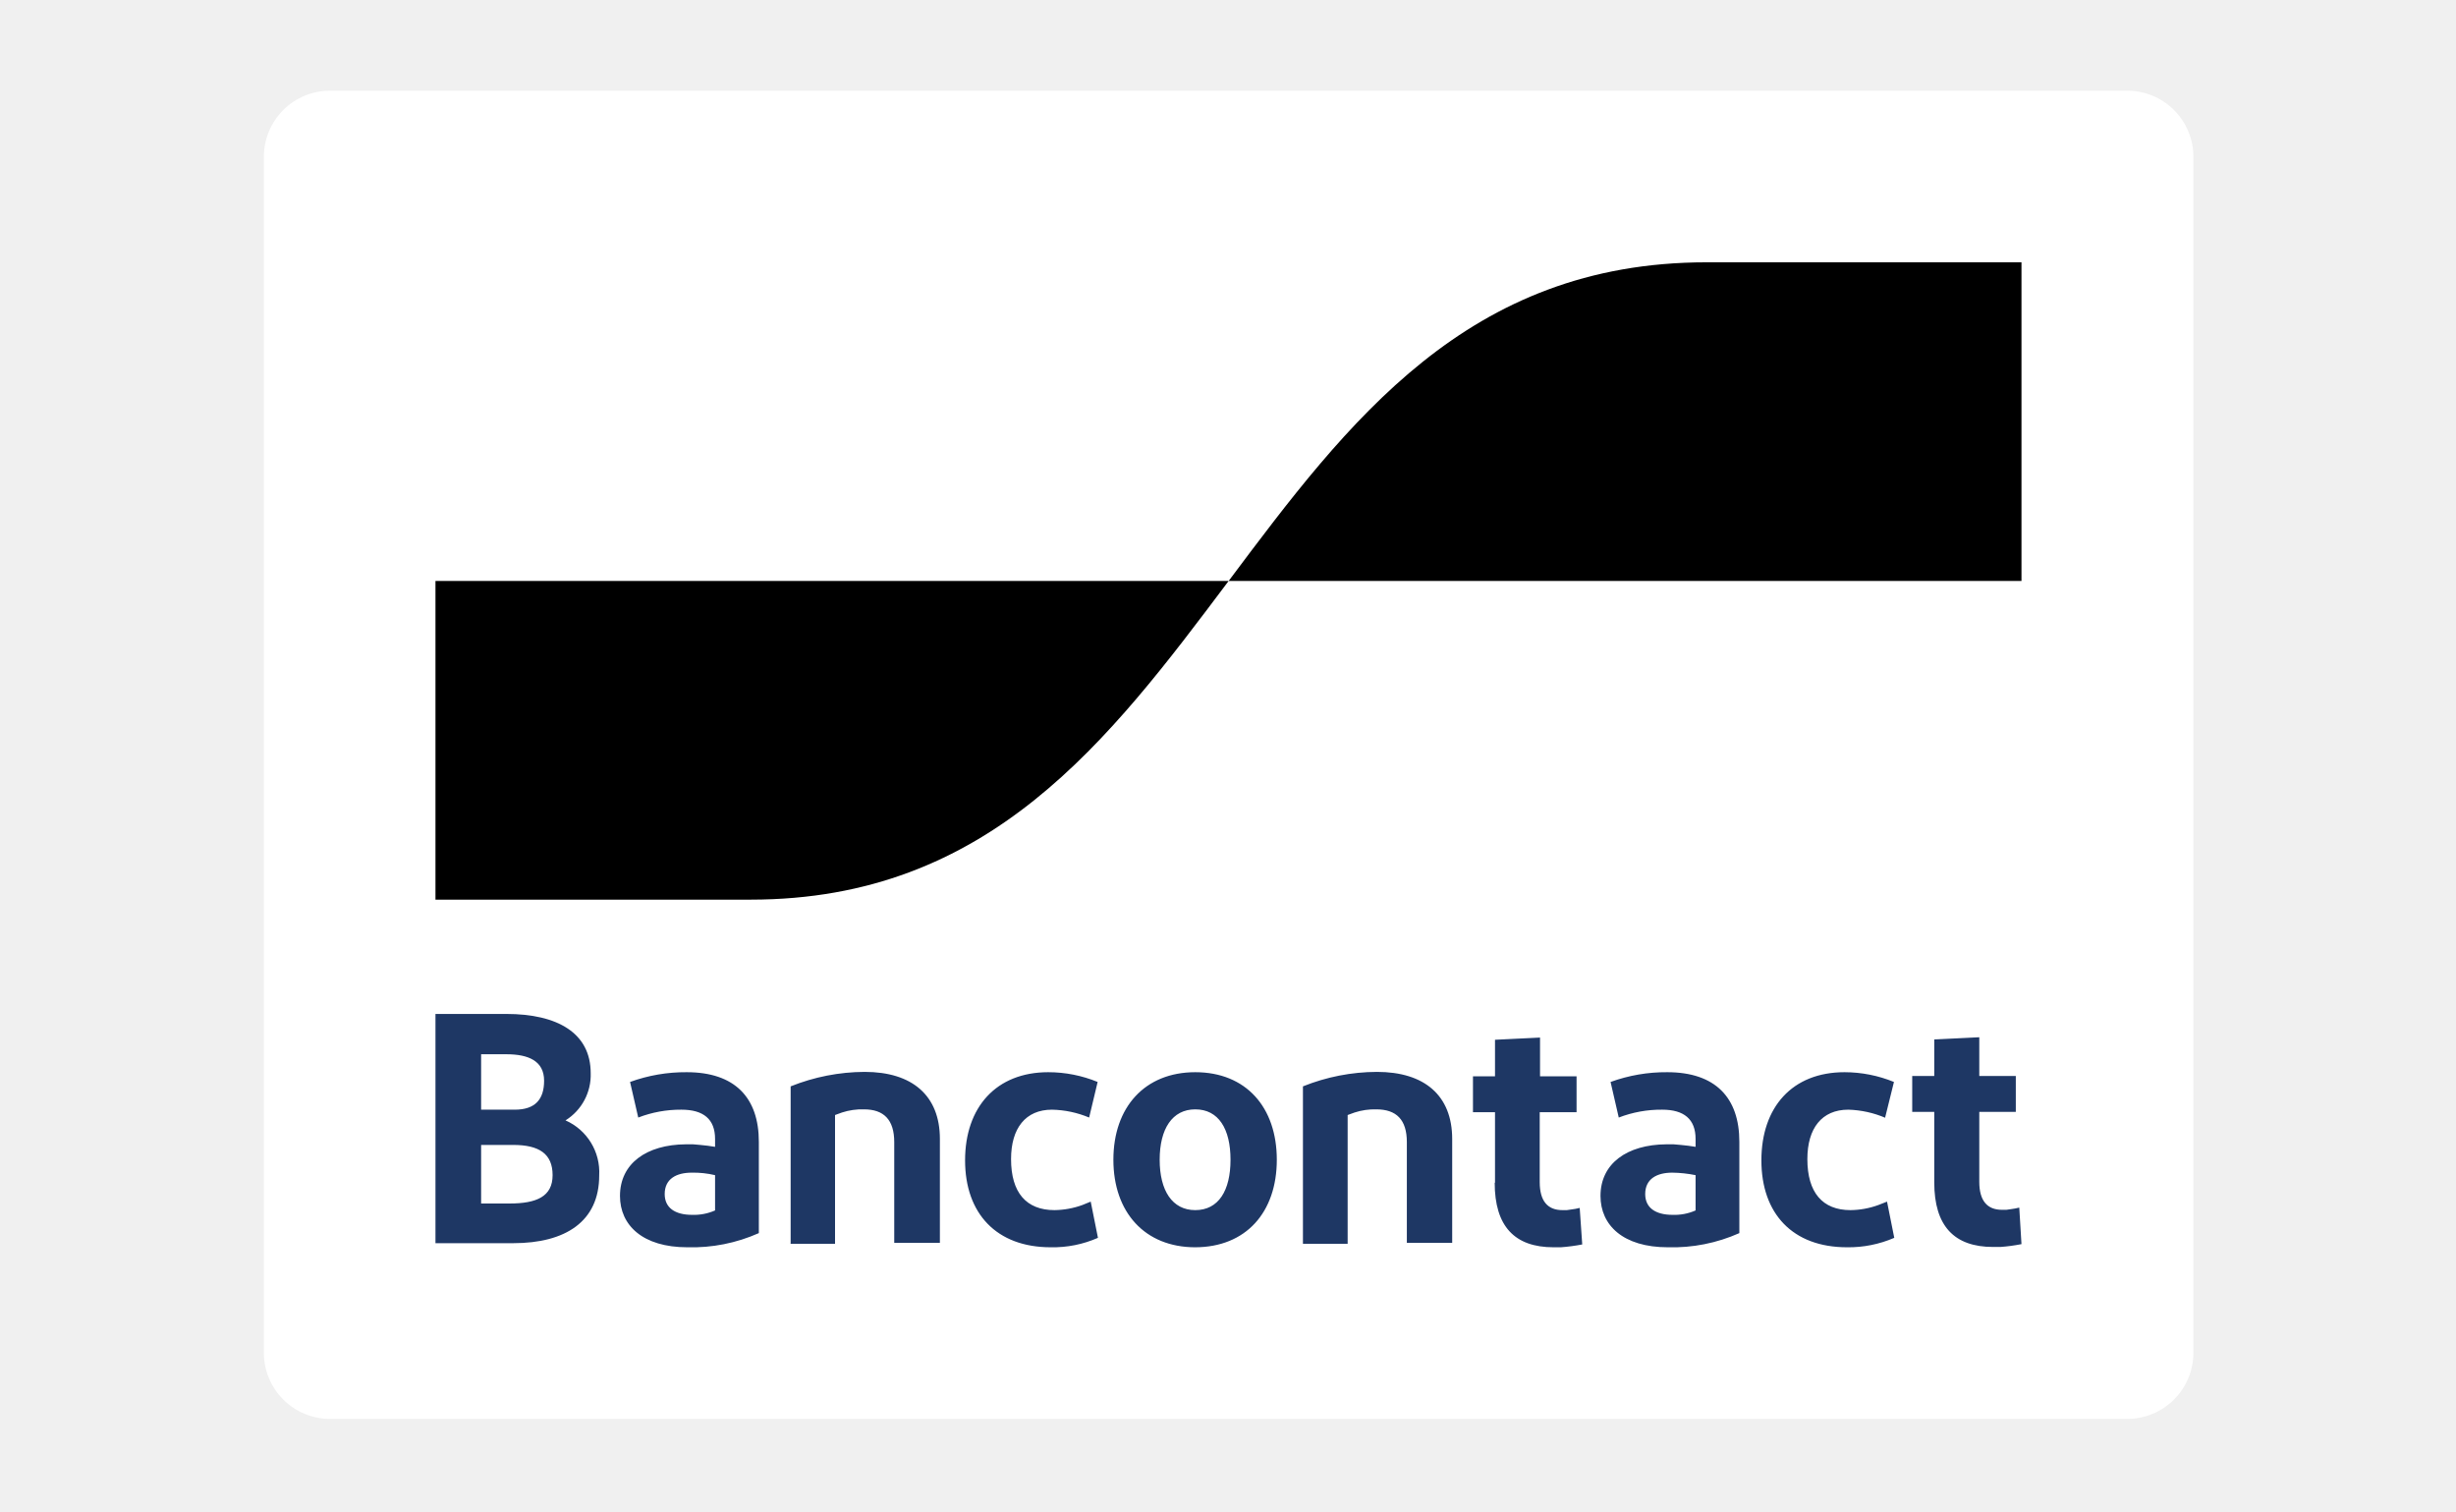
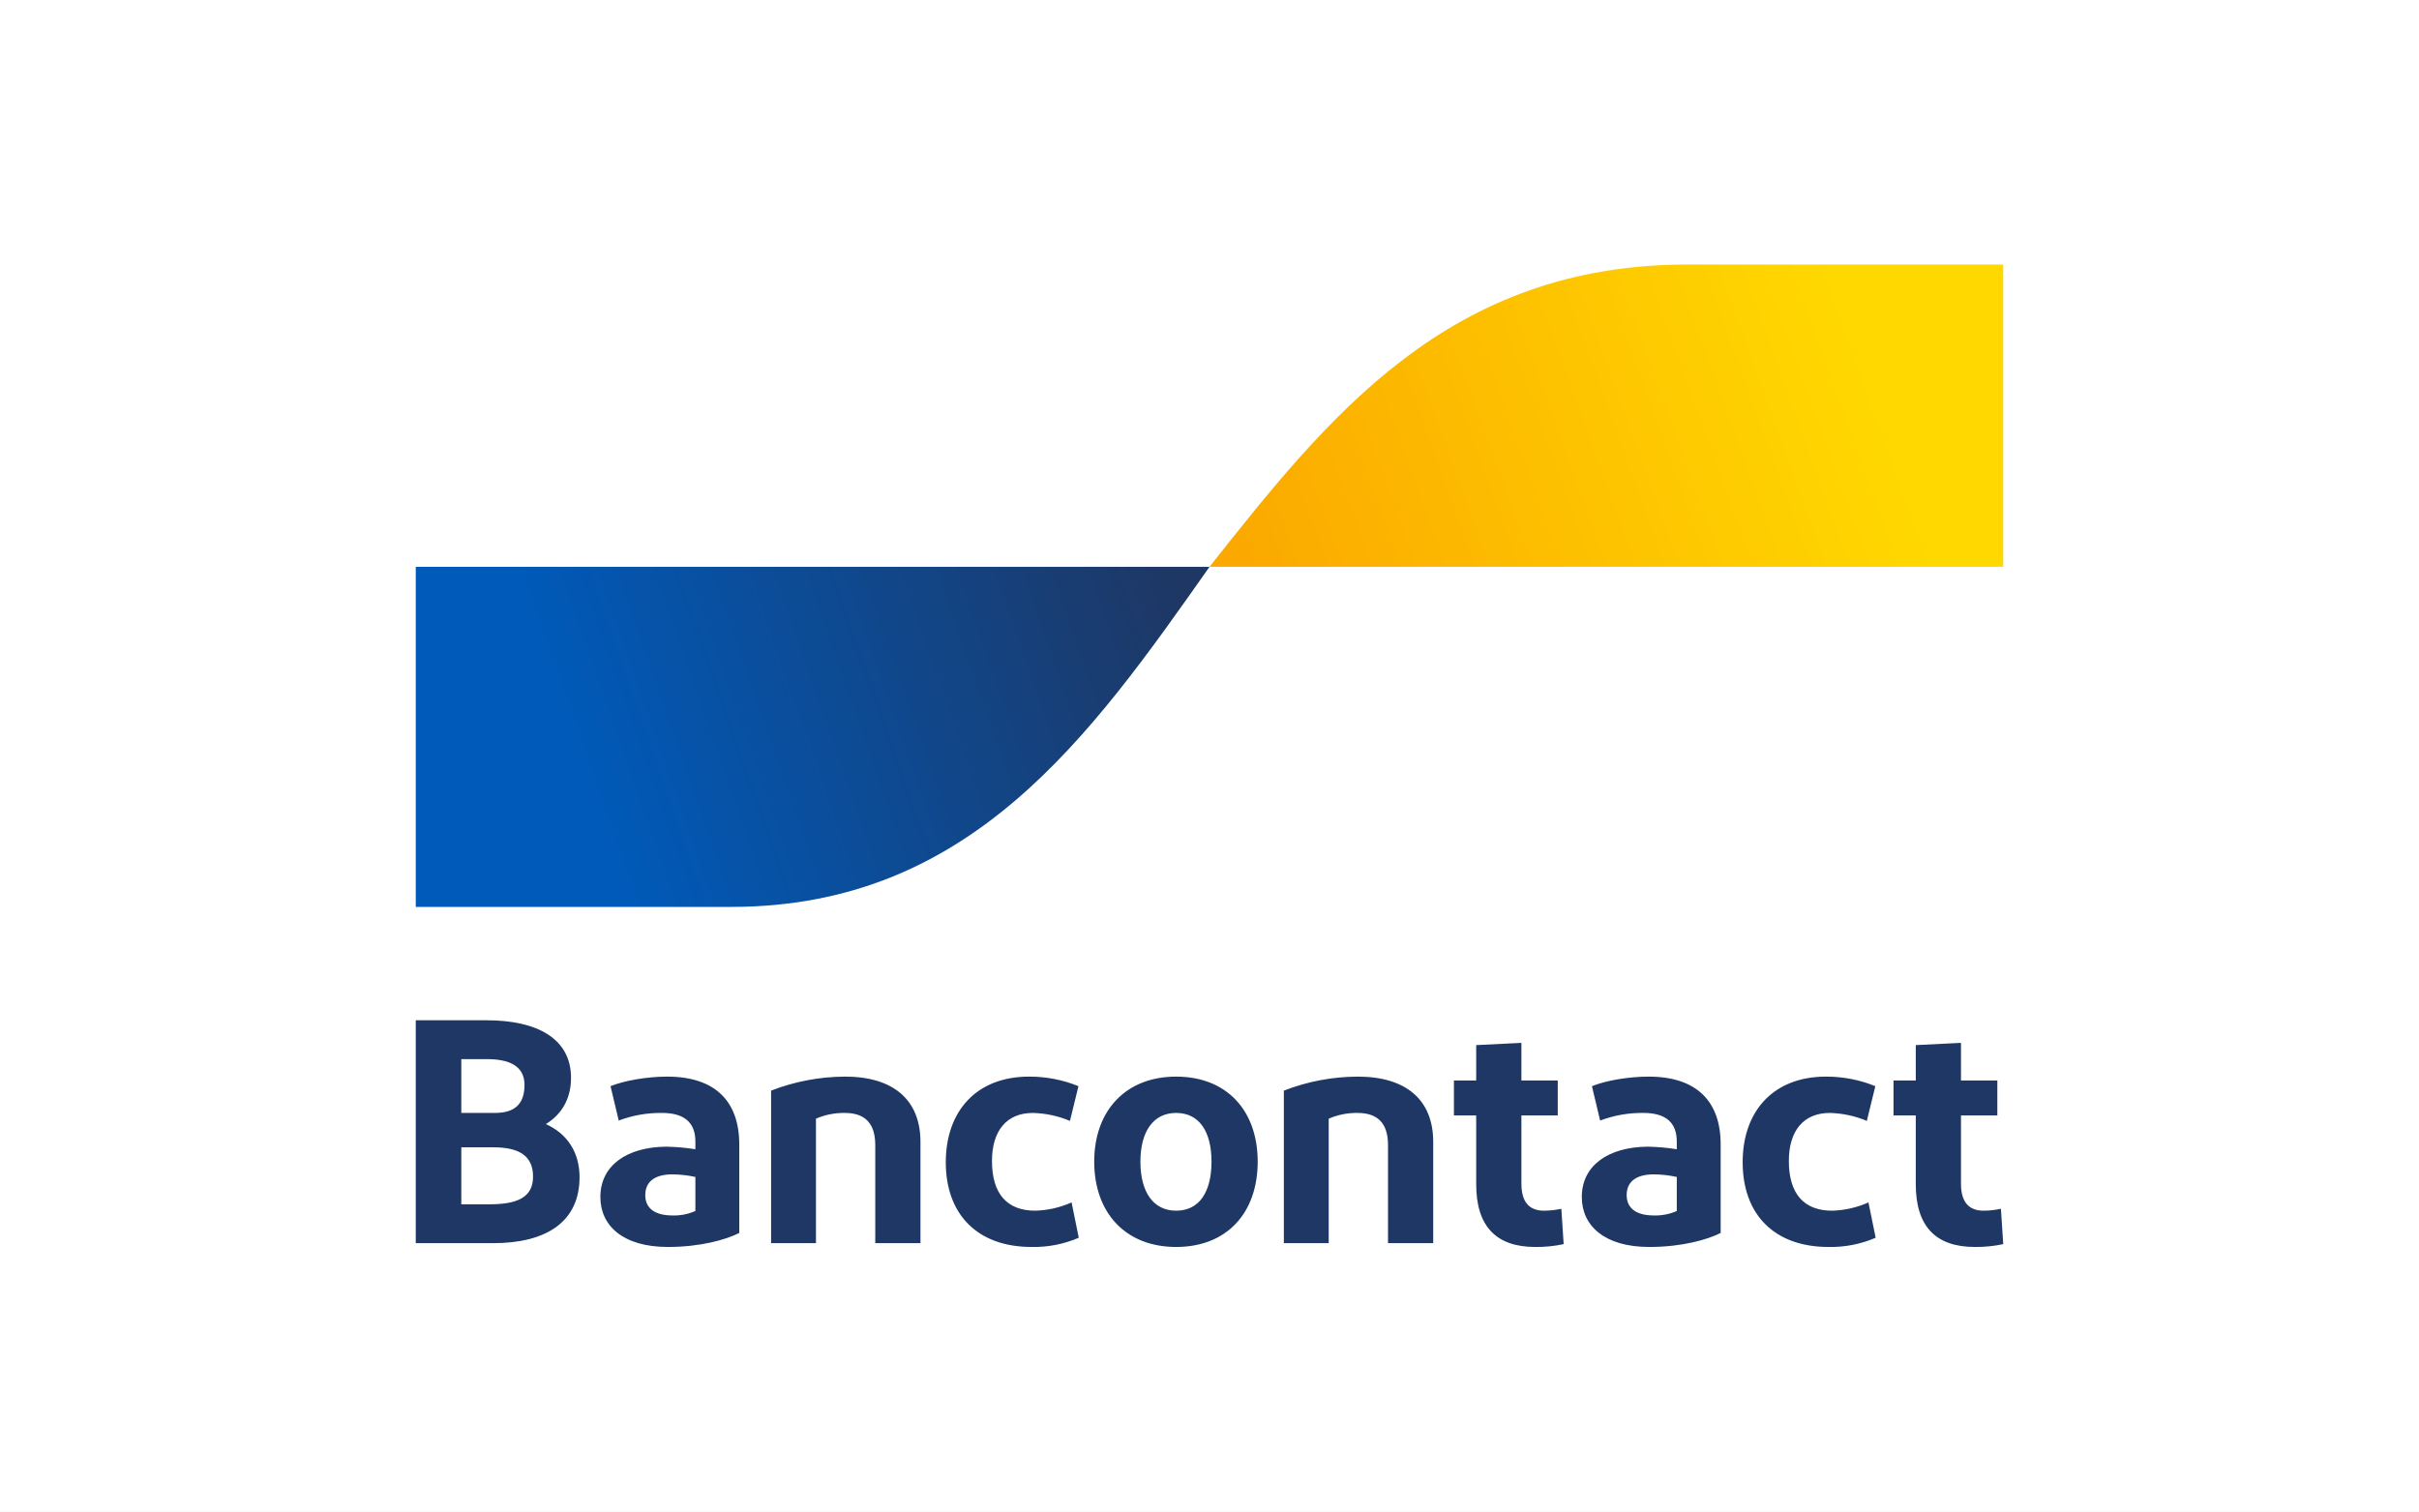
- <svg xmlns="http://www.w3.org/2000/svg" width="65" height="40" viewBox="0 0 780 480">
+ <svg xmlns="http://www.w3.org/2000/svg" width="64" height="40" viewBox="0 0 64 40" fill="none">
+   <rect width="64" height="40" fill="white" />
+   <path d="M11 32.898V27H12.872C14.233 27 15.108 27.497 15.108 28.525C15.108 29.107 14.831 29.511 14.441 29.747C15.004 30 15.333 30.488 15.333 31.154C15.333 32.342 14.441 32.898 13.054 32.898L11 32.898ZM12.205 29.452H13.097C13.643 29.452 13.877 29.191 13.877 28.71C13.877 28.197 13.453 28.028 12.881 28.028H12.205V29.452ZM12.205 31.87H12.95C13.678 31.87 14.103 31.693 14.103 31.137C14.103 30.59 13.739 30.362 13.054 30.362H12.205V31.87ZM17.67 32.999C16.482 32.999 15.884 32.435 15.884 31.677C15.884 30.842 16.586 30.354 17.626 30.345C17.885 30.35 18.142 30.372 18.398 30.413V30.21C18.398 29.696 18.094 29.452 17.514 29.452C17.122 29.447 16.734 29.516 16.37 29.654L16.153 28.744C16.526 28.593 17.124 28.491 17.652 28.491C18.926 28.491 19.559 29.149 19.559 30.286V32.629C19.204 32.806 18.536 32.999 17.67 32.999V32.999ZM18.398 32.047V31.146C18.196 31.102 17.989 31.079 17.782 31.078C17.384 31.078 17.072 31.23 17.072 31.626C17.072 31.98 17.332 32.165 17.791 32.165C18 32.172 18.207 32.131 18.398 32.047ZM20.401 32.898V28.862C21.024 28.619 21.689 28.493 22.36 28.491C23.625 28.491 24.353 29.098 24.353 30.219V32.898H23.157V30.303C23.157 29.722 22.88 29.452 22.351 29.452C22.088 29.448 21.828 29.5 21.588 29.604V32.898L20.401 32.898ZM28.533 28.744L28.308 29.663C27.998 29.532 27.665 29.461 27.328 29.452C26.626 29.452 26.245 29.932 26.245 30.724C26.245 31.592 26.643 32.039 27.389 32.039C27.721 32.03 28.049 31.955 28.351 31.82L28.541 32.755C28.149 32.925 27.723 33.008 27.293 32.999C25.855 32.999 25.023 32.132 25.023 30.758C25.023 29.393 25.846 28.491 27.224 28.491C27.673 28.489 28.119 28.575 28.533 28.744H28.533ZM31.117 32.999C29.782 32.999 28.95 32.098 28.95 30.741C28.95 29.393 29.782 28.491 31.117 28.491C32.46 28.491 33.275 29.393 33.275 30.741C33.275 32.098 32.46 32.999 31.117 32.999H31.117ZM31.117 32.039C31.732 32.039 32.053 31.542 32.053 30.741C32.053 29.949 31.732 29.452 31.117 29.452C30.51 29.452 30.172 29.949 30.172 30.741C30.172 31.542 30.51 32.039 31.117 32.039H31.117ZM33.967 32.898V28.862C34.59 28.619 35.254 28.493 35.925 28.491C37.191 28.491 37.919 29.098 37.919 30.219V32.898H36.723V30.303C36.723 29.722 36.446 29.452 35.917 29.452C35.654 29.448 35.394 29.5 35.154 29.604V32.898L33.967 32.898ZM40.616 32.999C39.585 32.999 39.056 32.452 39.056 31.339V29.519H38.467V28.593H39.056V27.657L40.252 27.598V28.593H41.214V29.519H40.252V31.323C40.252 31.811 40.46 32.039 40.85 32.039C41.005 32.038 41.159 32.022 41.309 31.988L41.37 32.924C41.123 32.977 40.87 33.002 40.616 32.999H40.616ZM43.635 32.999C42.448 32.999 41.85 32.435 41.85 31.677C41.85 30.842 42.552 30.354 43.592 30.345C43.85 30.35 44.108 30.372 44.363 30.413V30.21C44.363 29.696 44.06 29.452 43.479 29.452C43.088 29.447 42.699 29.516 42.335 29.654L42.118 28.744C42.491 28.593 43.089 28.491 43.618 28.491C44.892 28.491 45.524 29.149 45.524 30.286V32.629C45.169 32.806 44.502 32.999 43.635 32.999H43.635ZM44.363 32.047V31.146C44.161 31.102 43.955 31.079 43.748 31.078C43.349 31.078 43.037 31.23 43.037 31.626C43.037 31.98 43.297 32.165 43.756 32.165C43.965 32.172 44.173 32.131 44.363 32.047H44.363ZM49.616 28.744L49.391 29.663C49.081 29.532 48.749 29.461 48.412 29.452C47.71 29.452 47.328 29.932 47.328 30.724C47.328 31.592 47.727 32.039 48.472 32.039C48.805 32.03 49.132 31.955 49.434 31.82L49.625 32.755C49.233 32.925 48.806 33.008 48.377 32.999C46.938 32.999 46.106 32.132 46.106 30.758C46.106 29.393 46.93 28.491 48.308 28.491C48.757 28.489 49.202 28.575 49.616 28.744H49.616ZM52.246 32.999C51.215 32.999 50.686 32.452 50.686 31.339V29.519H50.097V28.593H50.686V27.657L51.882 27.598V28.593H52.844V29.519H51.882V31.323C51.882 31.811 52.09 32.039 52.48 32.039C52.635 32.038 52.789 32.022 52.939 31.988L53 32.924C52.752 32.977 52.499 33.002 52.246 32.999H52.246Z" fill="#1E3764" />
+   <path d="M19.343 24C25.671 24 28.836 19.5 32 15H11V24H19.343Z" fill="url(#paint0_linear)" />
+   <path d="M44.657 7C38.329 7 35.164 11 32 15H53V7H44.657Z" fill="url(#paint1_linear)" />
  <defs>
-     <linearGradient id="bancontact-grd1" gradientUnits="userSpaceOnUse" x1="189.3" y1="239.8" x2="373.5" y2="171.4">
-       <stop offset="0" stopColor="#005ab9" />
-       <stop offset="1" stopColor="#1e3764" />
+     <linearGradient id="paint0_linear" x1="15.248" y1="19.916" x2="30.839" y2="14.486" gradientUnits="userSpaceOnUse">
+       <stop stop-color="#005AB9" />
+       <stop offset="1" stop-color="#1E3764" />
    </linearGradient>
-     <linearGradient id="bancontact-grd2" gradientUnits="userSpaceOnUse" x1="405.4" y1="193.3" x2="601.1" y2="126.6">
-       <stop offset="0" stopColor="#fba900" />
-       <stop offset="1" stopColor="#ffd800" />
+     <linearGradient id="paint1_linear" x1="33.272" y1="15.694" x2="49.394" y2="9.892" gradientUnits="userSpaceOnUse">
+       <stop stop-color="#FBA900" />
+       <stop offset="1" stop-color="#FFD800" />
    </linearGradient>
  </defs>
-   <path id="bancontact-Layer1" d="M104.9 28.8h570.6a21 21 0 0121.1 21v379.8a21 21 0 01-21.1 21H104.9a21 21 0 01-21.1-21V49.9a21 21 0 0121-21.1z" fill="#fff" />
-   <path id="bancontact-Layer2" fillRule="evenodd" d="M138.3 394.9V322h22.5c16.3 0 26.8 6.1 26.8 18.8a17 17 0 01-8 15 18 18 0 0110.7 17.5c0 14.6-10.7 21.5-27.3 21.5h-24.7zm14.5-42.5h10.7c6.5 0 9.3-3.3 9.3-9.2 0-6.3-5-8.4-12-8.4h-8v17.6zm0 29.8h9c8.6 0 13.7-2.2 13.7-9s-4.3-9.6-12.5-9.6h-10.2v18.6zm44.1-2.4c0-10.3 8.4-16.3 20.9-16.4h2.3l2.3.2a60.3 60.3 0 014.7.6v-2.5c0-6.3-3.7-9.3-10.7-9.3a37.4 37.4 0 00-13.7 2.5l-2.6-11.3a51.5 51.5 0 0118-3.1c15.3 0 22.9 8.1 22.9 22.1v29a52.2 52.2 0 01-22.7 4.5c-14.2 0-21.4-7-21.4-16.3zm30.2-6.6a29.6 29.6 0 00-7.4-.8c-4.8 0-8.6 1.9-8.6 6.8 0 4.3 3.2 6.6 8.7 6.6a16.7 16.7 0 007.3-1.4v-11.1zm24 21.7V345a63.8 63.8 0 0123.5-4.6c15.1 0 23.9 7.5 23.9 21.3v33H284v-32c0-7.1-3.3-10.4-9.6-10.4a20.5 20.5 0 00-7 1l-2.2.8V395H251zm94.8-40a32.2 32.2 0 00-11.8-2.5c-8.4 0-13 5.9-13 15.7 0 10.6 4.8 16.2 13.8 16.2a27 27 0 008.8-1.6l2.7-1.1 2.3 11.5a35.4 35.4 0 01-15 3c-17.2 0-27.2-10.7-27.2-27.6 0-16.9 9.9-28 26.4-28a41.3 41.3 0 0115.7 3.1l-2.7 11.3zm33.7 41.2c-16 0-26-11.1-26-27.8 0-16.7 10-27.8 26-27.8 16.1 0 25.9 11.1 25.9 27.8 0 16.7-9.8 27.8-26 27.8zm0-11.8c7.4 0 11.2-6.2 11.2-16s-3.8-16-11.2-16c-7.3 0-11.3 6.2-11.3 16s4 16 11.3 16zm34.2 10.6V345a63.6 63.6 0 0123.5-4.6c15.1 0 23.9 7.5 23.9 21.3v33h-14.4v-32c0-7.1-3.3-10.4-9.7-10.4a20.5 20.5 0 00-6.9 1l-2.2.8V395h-14.2zm61-19.3v-22.4h-7v-11.4h7v-11.6l14.3-.7v12.3h11.6v11.4H489v22.2c0 6 2.5 8.9 7.2 8.9h1.4l1.4-.2a20.5 20.5 0 002.7-.5l.8 11.6a58.9 58.9 0 01-6.8.9h-2.3c-12.4 0-18.7-6.7-18.7-20.5zm33.5 4.2c0-10.3 8.4-16.3 20.9-16.4h2.3l2.3.2a60.3 60.3 0 014.7.6v-2.5c0-6.3-3.7-9.3-10.6-9.3a37.4 37.4 0 00-13.8 2.5l-2.6-11.3a51.5 51.5 0 0118-3.1c15.3 0 22.9 8.1 22.9 22.1v29a52.2 52.2 0 01-22.7 4.5c-14.2 0-21.4-7-21.4-16.3zm30.2 4.6v-11.2a39.3 39.3 0 00-7.4-.8c-4.8 0-8.6 1.9-8.6 6.8 0 4.3 3.2 6.6 8.7 6.6a16.6 16.6 0 007.3-1.4zm60.3-29.4a32.2 32.2 0 00-11.8-2.6c-8.4 0-13 5.9-13 15.7 0 10.6 4.8 16.2 13.7 16.2a26.6 26.6 0 008.8-1.6l2.8-1.1 2.3 11.5a36.5 36.5 0 01-15 3c-17.3 0-27.2-10.7-27.2-27.6 0-16.9 9.8-28 26.4-28a41.6 41.6 0 0115.7 3.1l-2.8 11.3zm34.2 41c-12.4 0-18.7-6.7-18.7-20.5v-22.4h-7v-11.4h7v-11.6l14.3-.7v12.3h11.6v11.4h-11.6v22.2c0 6 2.5 8.9 7.2 8.9h1.4l1.4-.2a21.5 21.5 0 002.7-.5l.7 11.6a55.3 55.3 0 01-6.7.9H633z" fill="#1e3764" />
-   <path id="bancontact-Layer3" d="M238.4 285.7c75.9 0 113.8-50.6 151.8-101.2H138.3v101.2h100z" fill="url(#bancontact-grd1)" />
-   <path id="bancontact-Layer4" d="M542 83.3c-76 0-113.9 50.6-151.8 101.2H642V83.3H542z" fill="url(#bancontact-grd2)" />
</svg>
